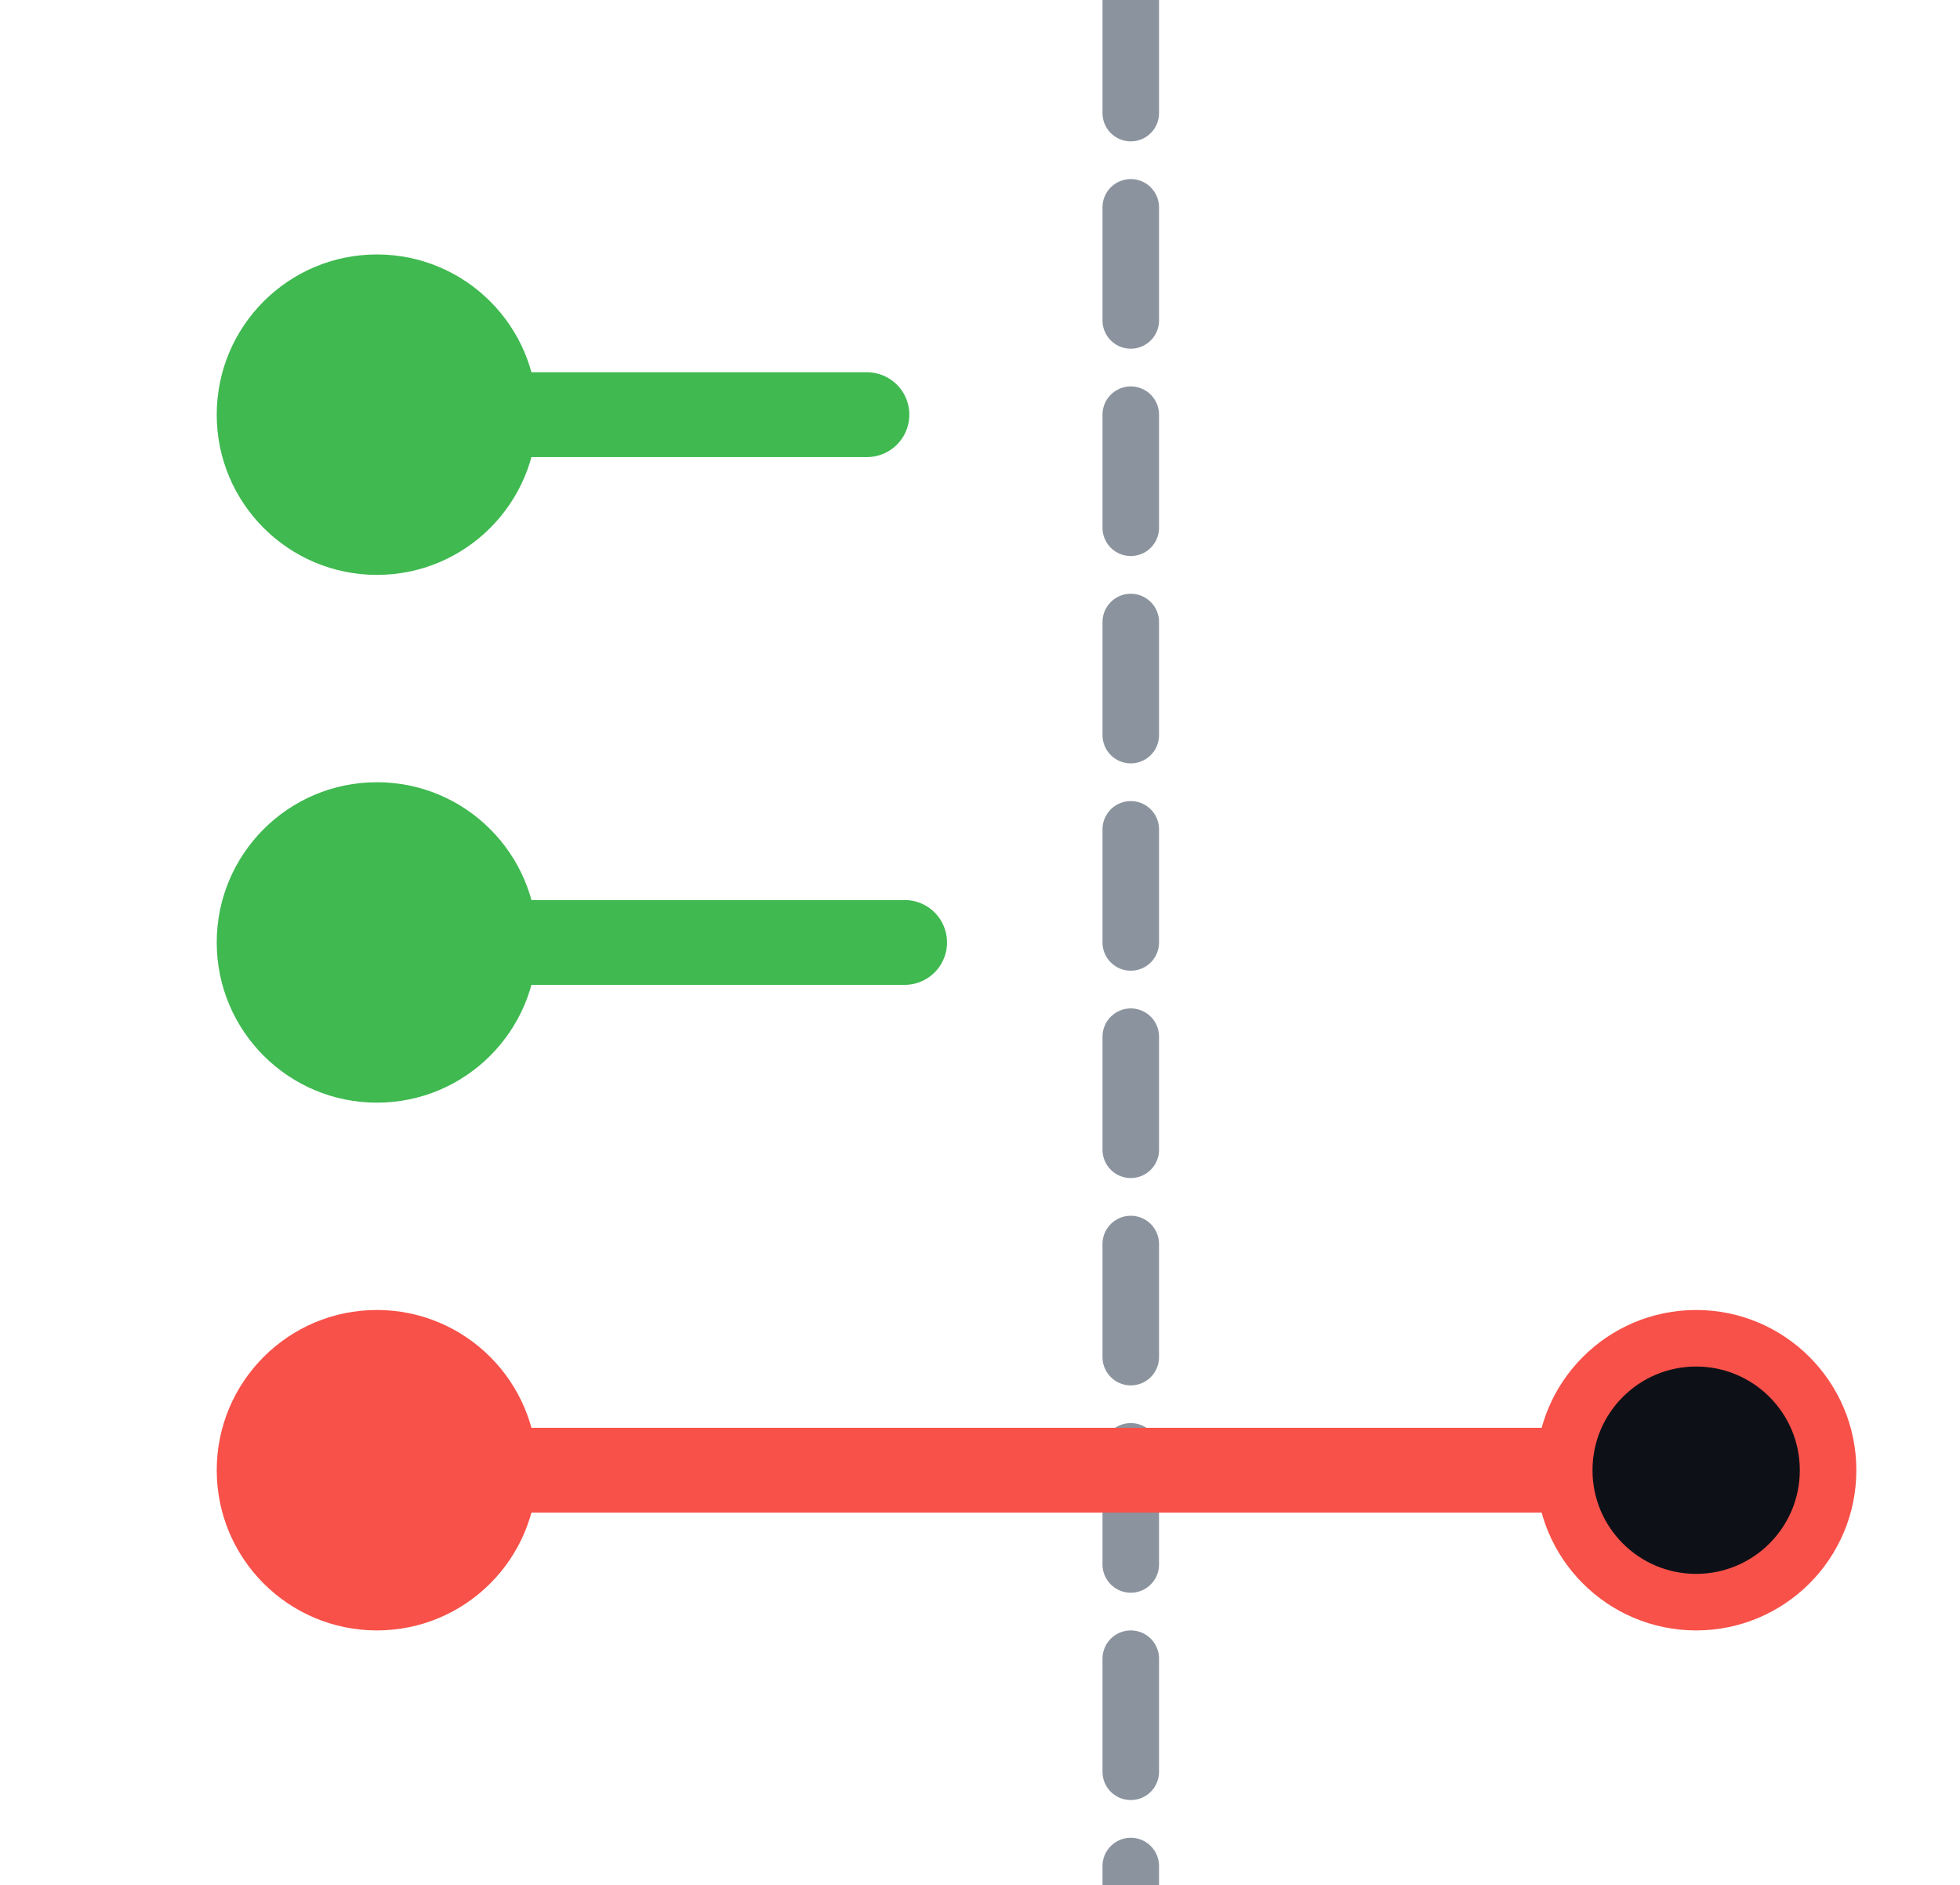
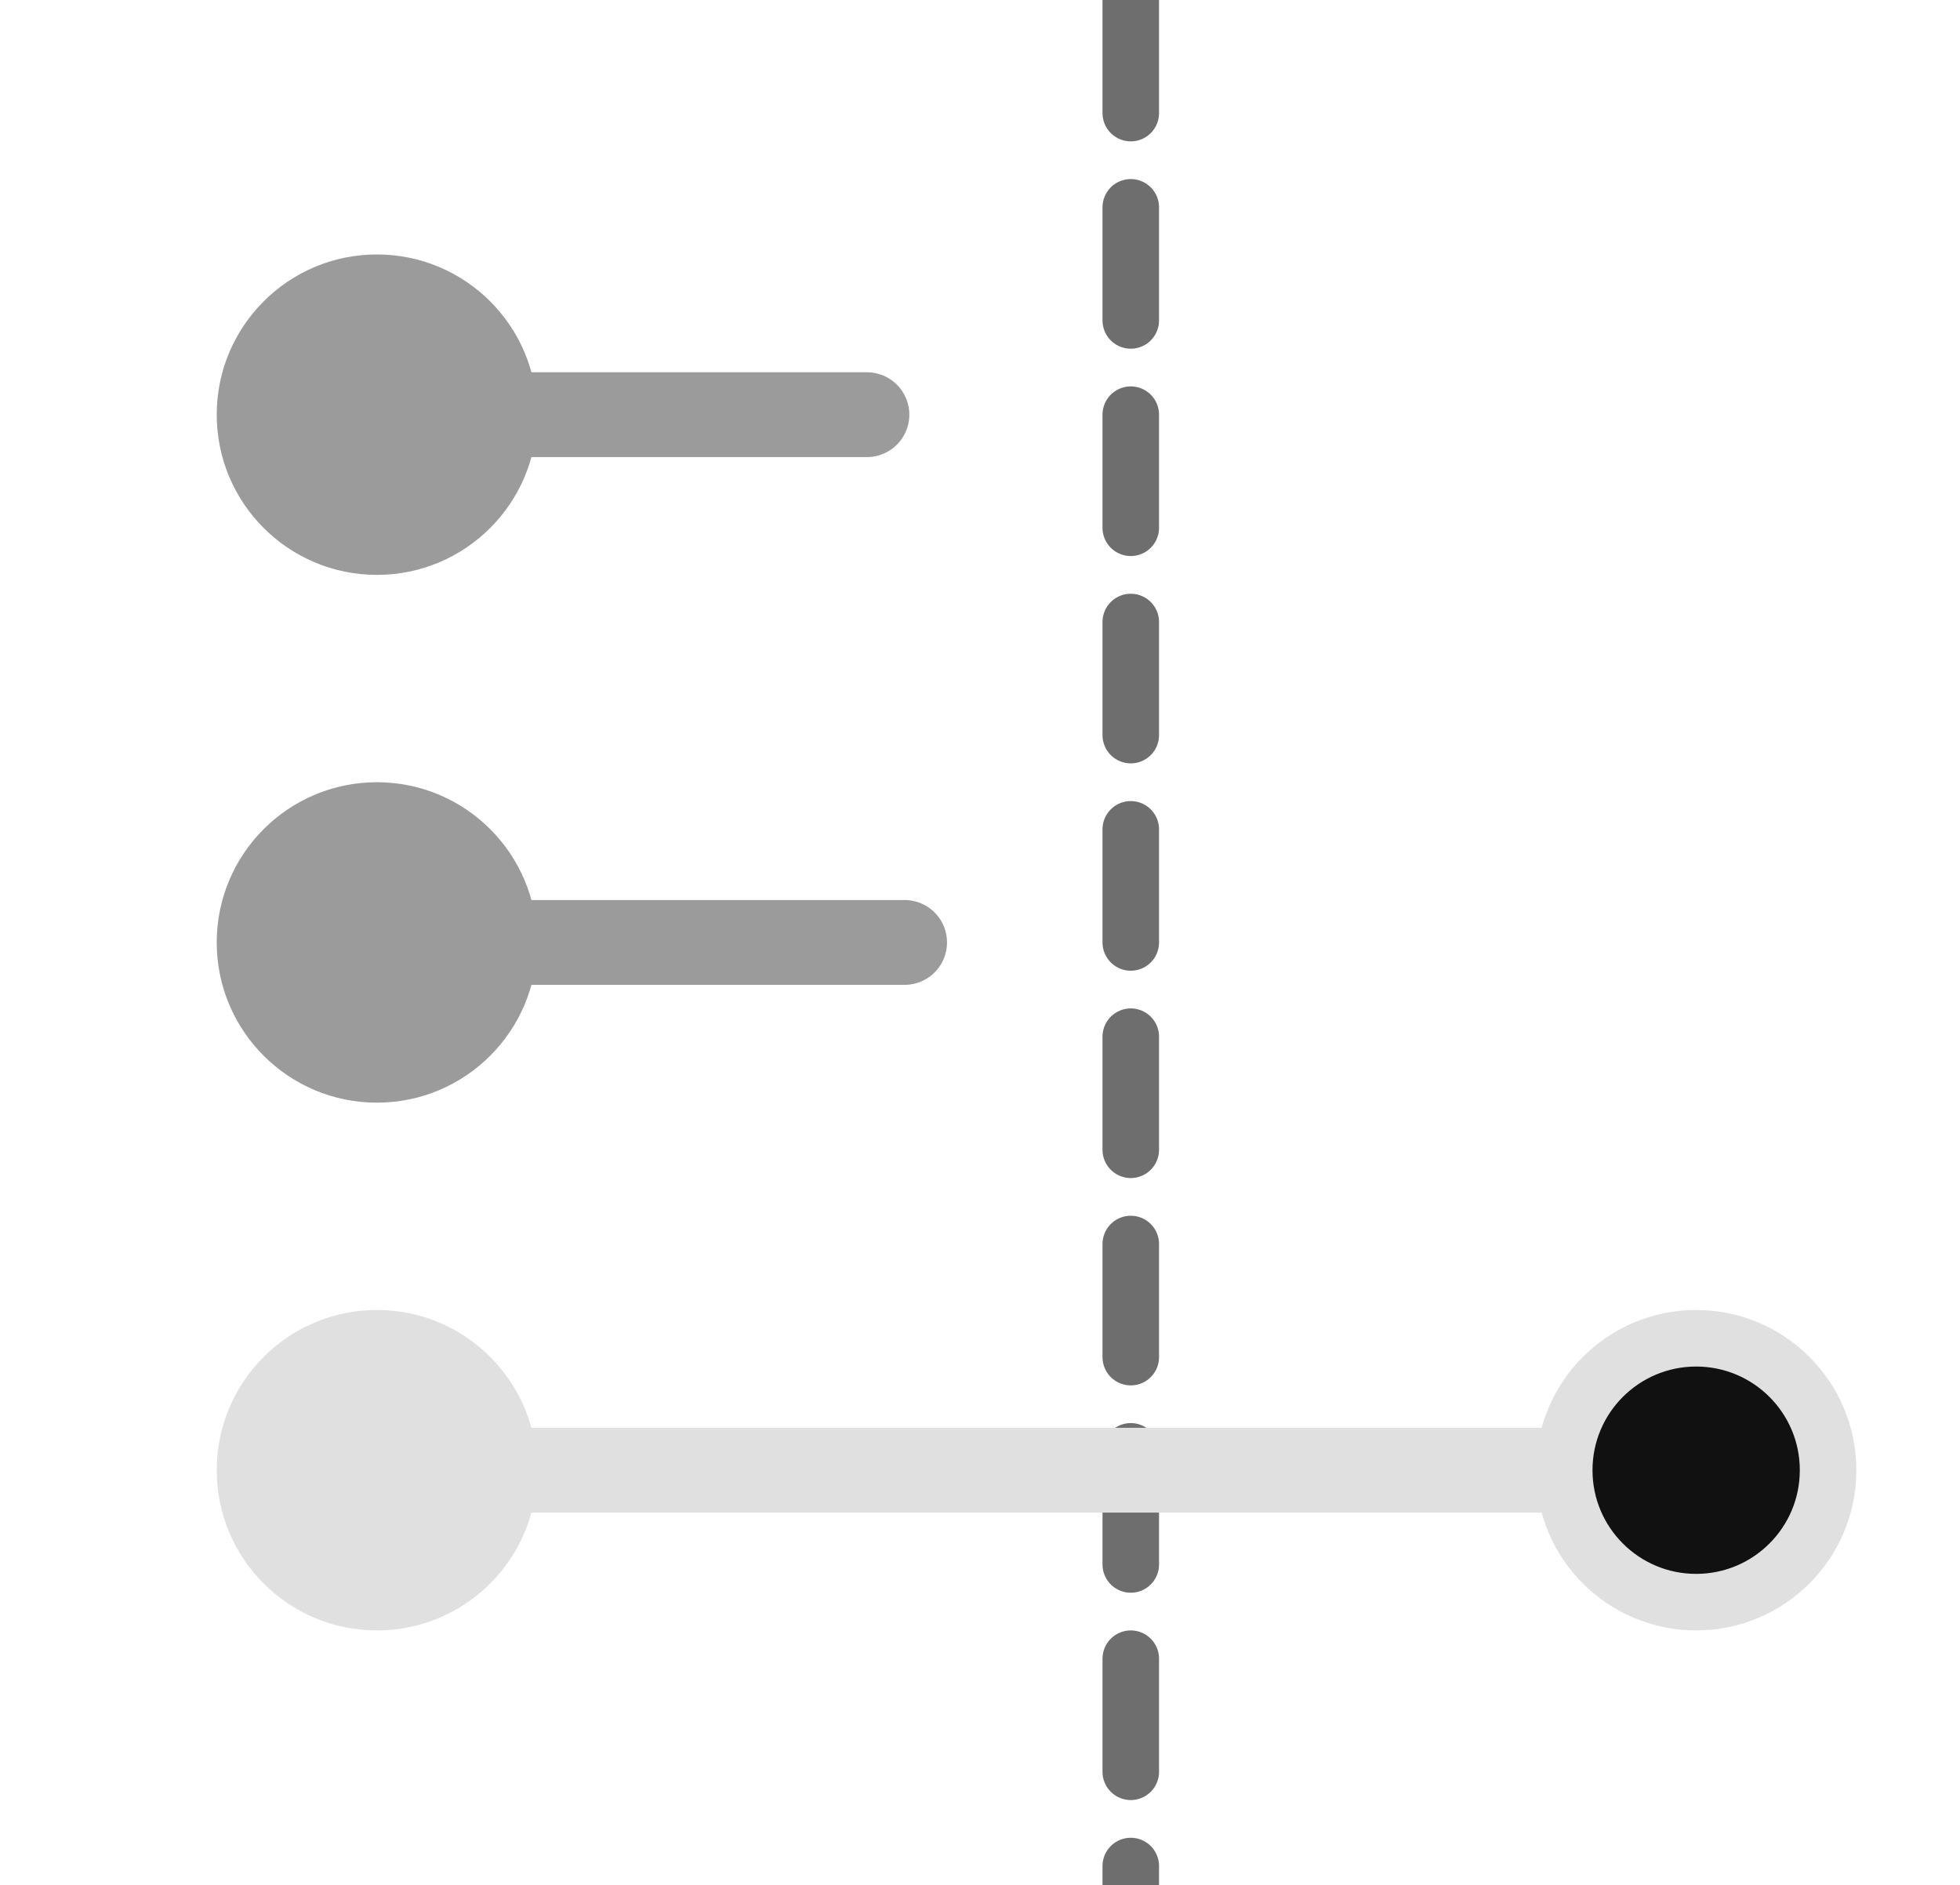
<svg xmlns="http://www.w3.org/2000/svg" viewBox="12 14 104 100" width="104" height="100" role="img" aria-label="agentMonitor logo">
-   <path d="M72 14 V114" fill="none" stroke="#8b949e" stroke-width="3" stroke-dasharray="6 5" stroke-linecap="round" />
+   <path d="M72 14 V114" fill="none" stroke="#6e6e6e" stroke-width="3" stroke-dasharray="6 5" stroke-linecap="round" />
  <g fill="none" stroke-width="4.5" stroke-linecap="round">
-     <path d="M32 36 H58" stroke="#3fb950" />
-     <path d="M32 64 H60" stroke="#3fb950" />
-     <path d="M32 92 H100" stroke="#f85149" />
+     <path d="M32 36 H58" stroke="#9b9b9b" />
+     <path d="M32 64 H60" stroke="#9b9b9b" />
+     <path d="M32 92 H100" stroke="#e0e0e0" />
  </g>
-   <circle cx="32" cy="36" r="8.5" fill="#3fb950" />
-   <circle cx="32" cy="64" r="8.5" fill="#3fb950" />
-   <circle cx="32" cy="92" r="8.5" fill="#f85149" />
-   <circle cx="102" cy="92" r="7" fill="#0d1117" stroke="#f85149" stroke-width="3" />
+   <circle cx="32" cy="36" r="8.5" fill="#9b9b9b" />
+   <circle cx="32" cy="64" r="8.5" fill="#9b9b9b" />
+   <circle cx="32" cy="92" r="8.5" fill="#e0e0e0" />
+   <circle cx="102" cy="92" r="7" fill="#111111" stroke="#e0e0e0" stroke-width="3" />
</svg>
